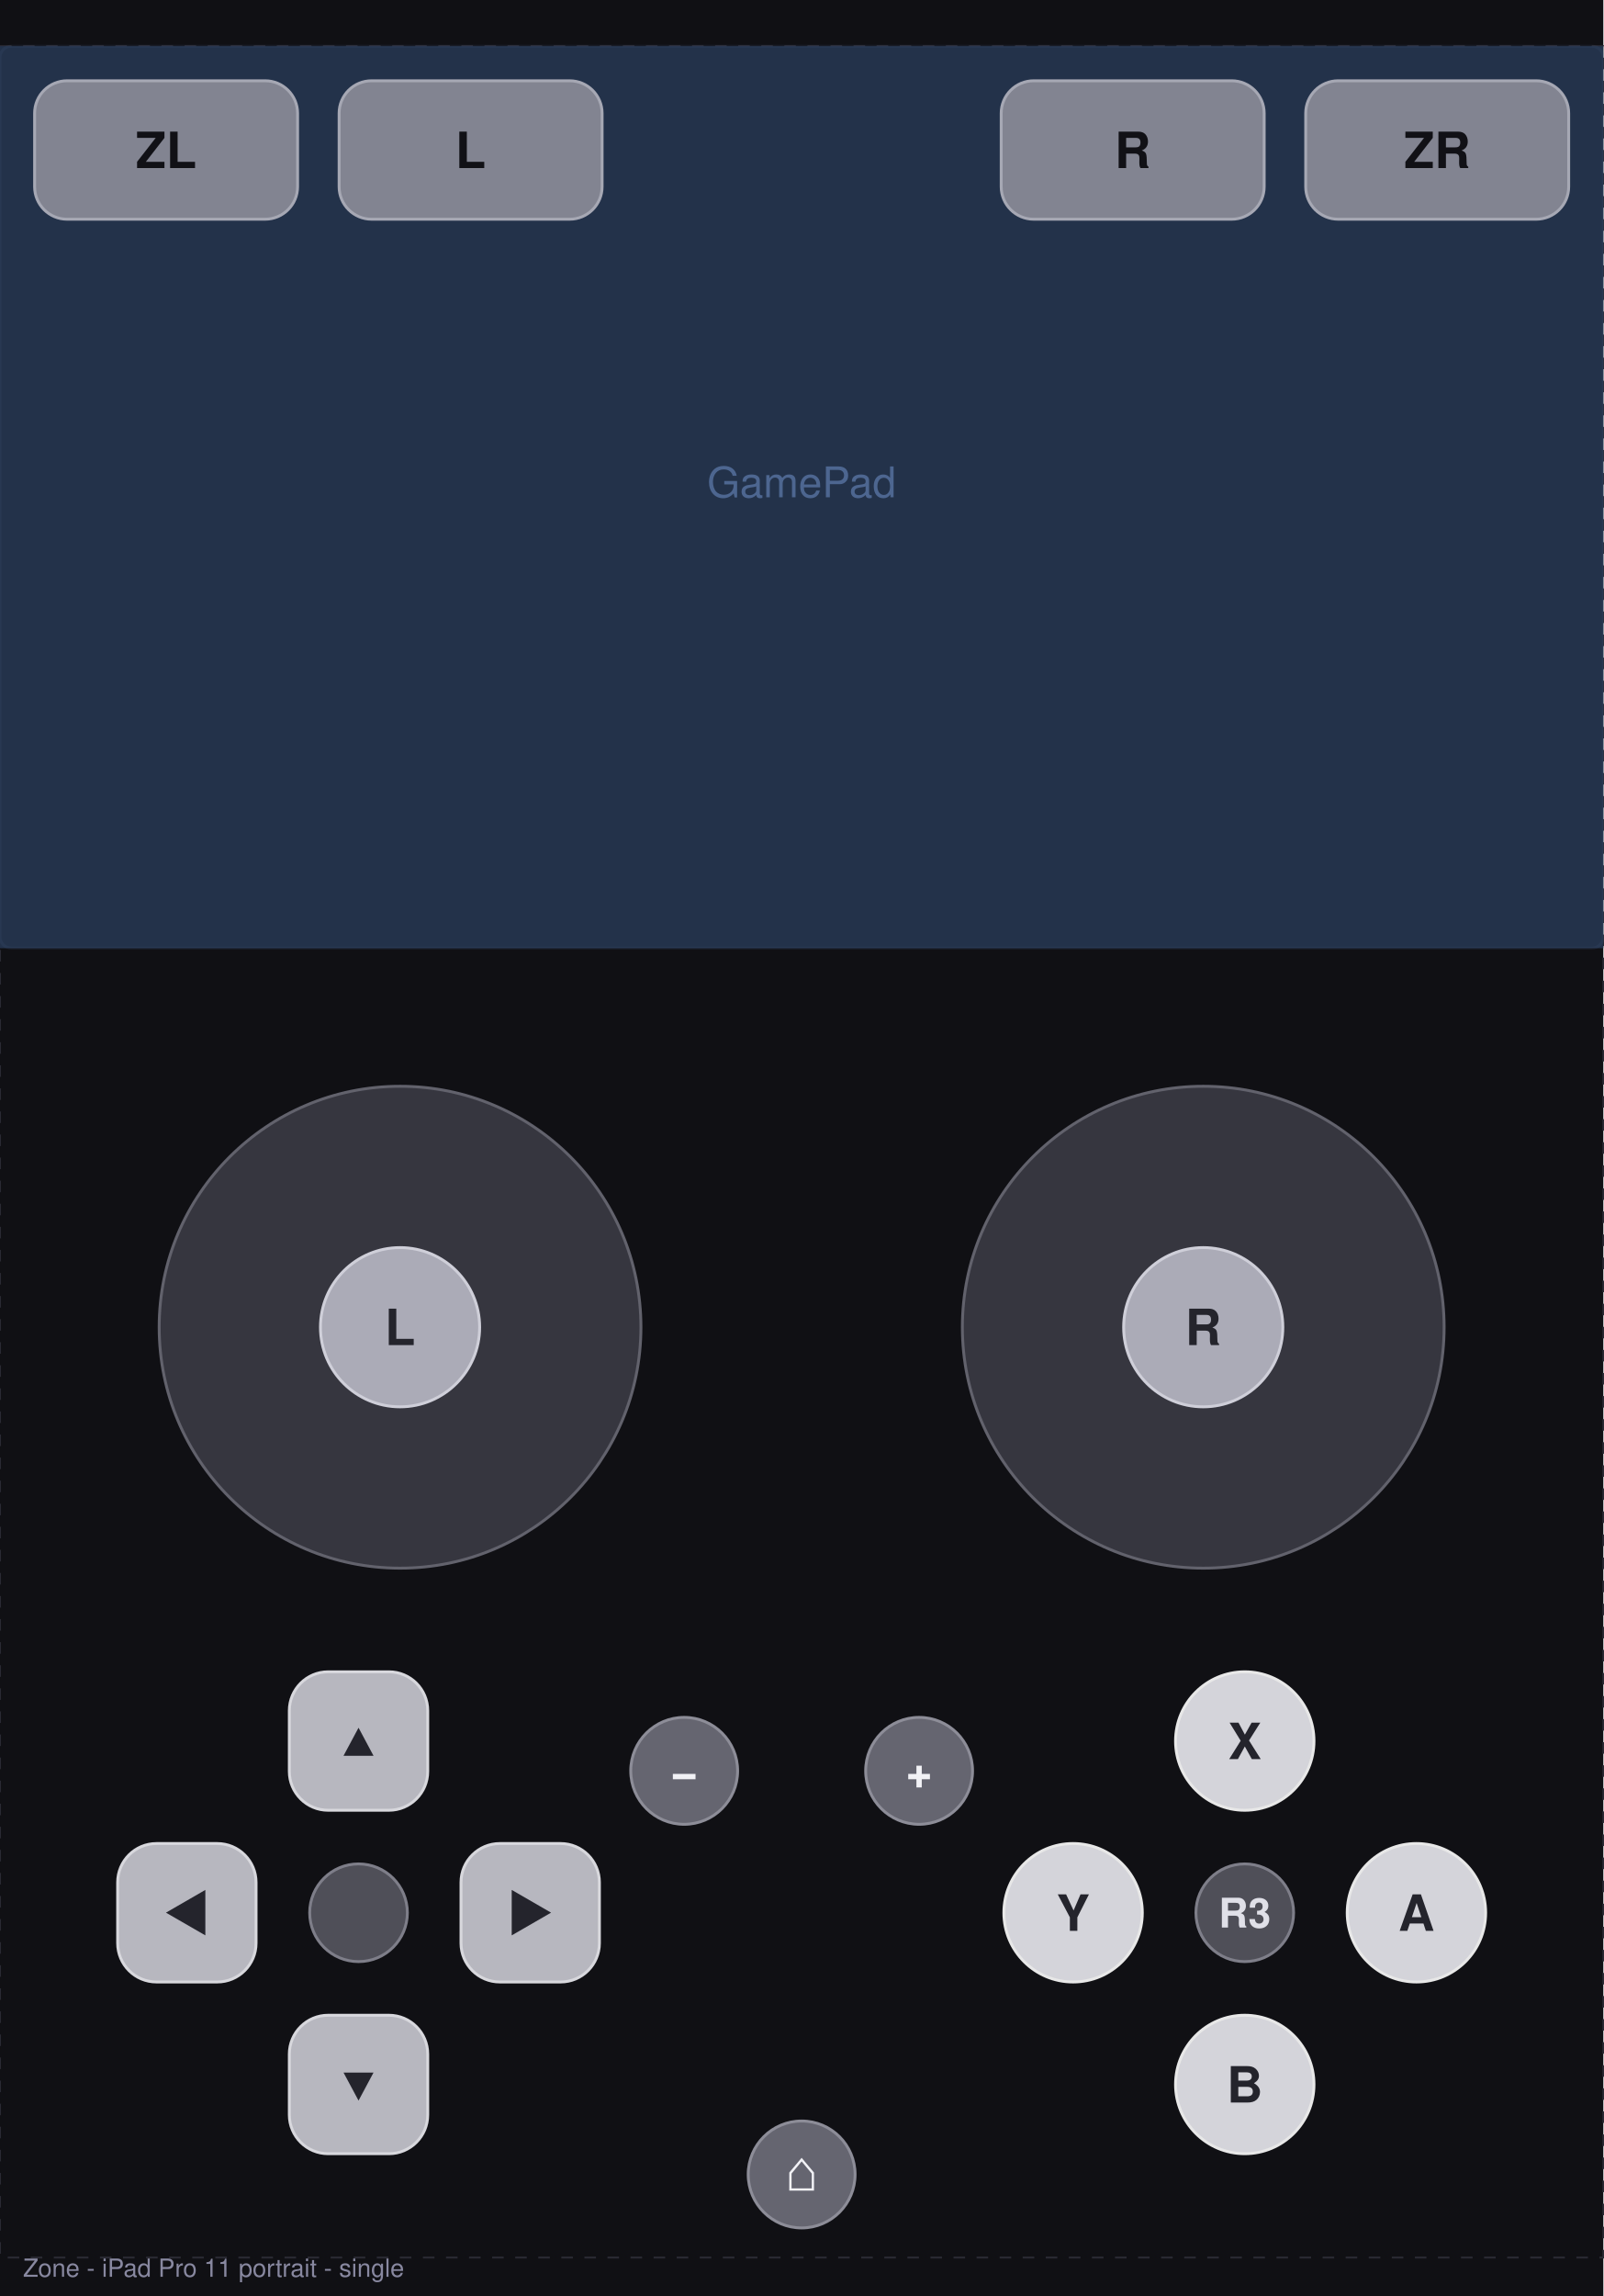
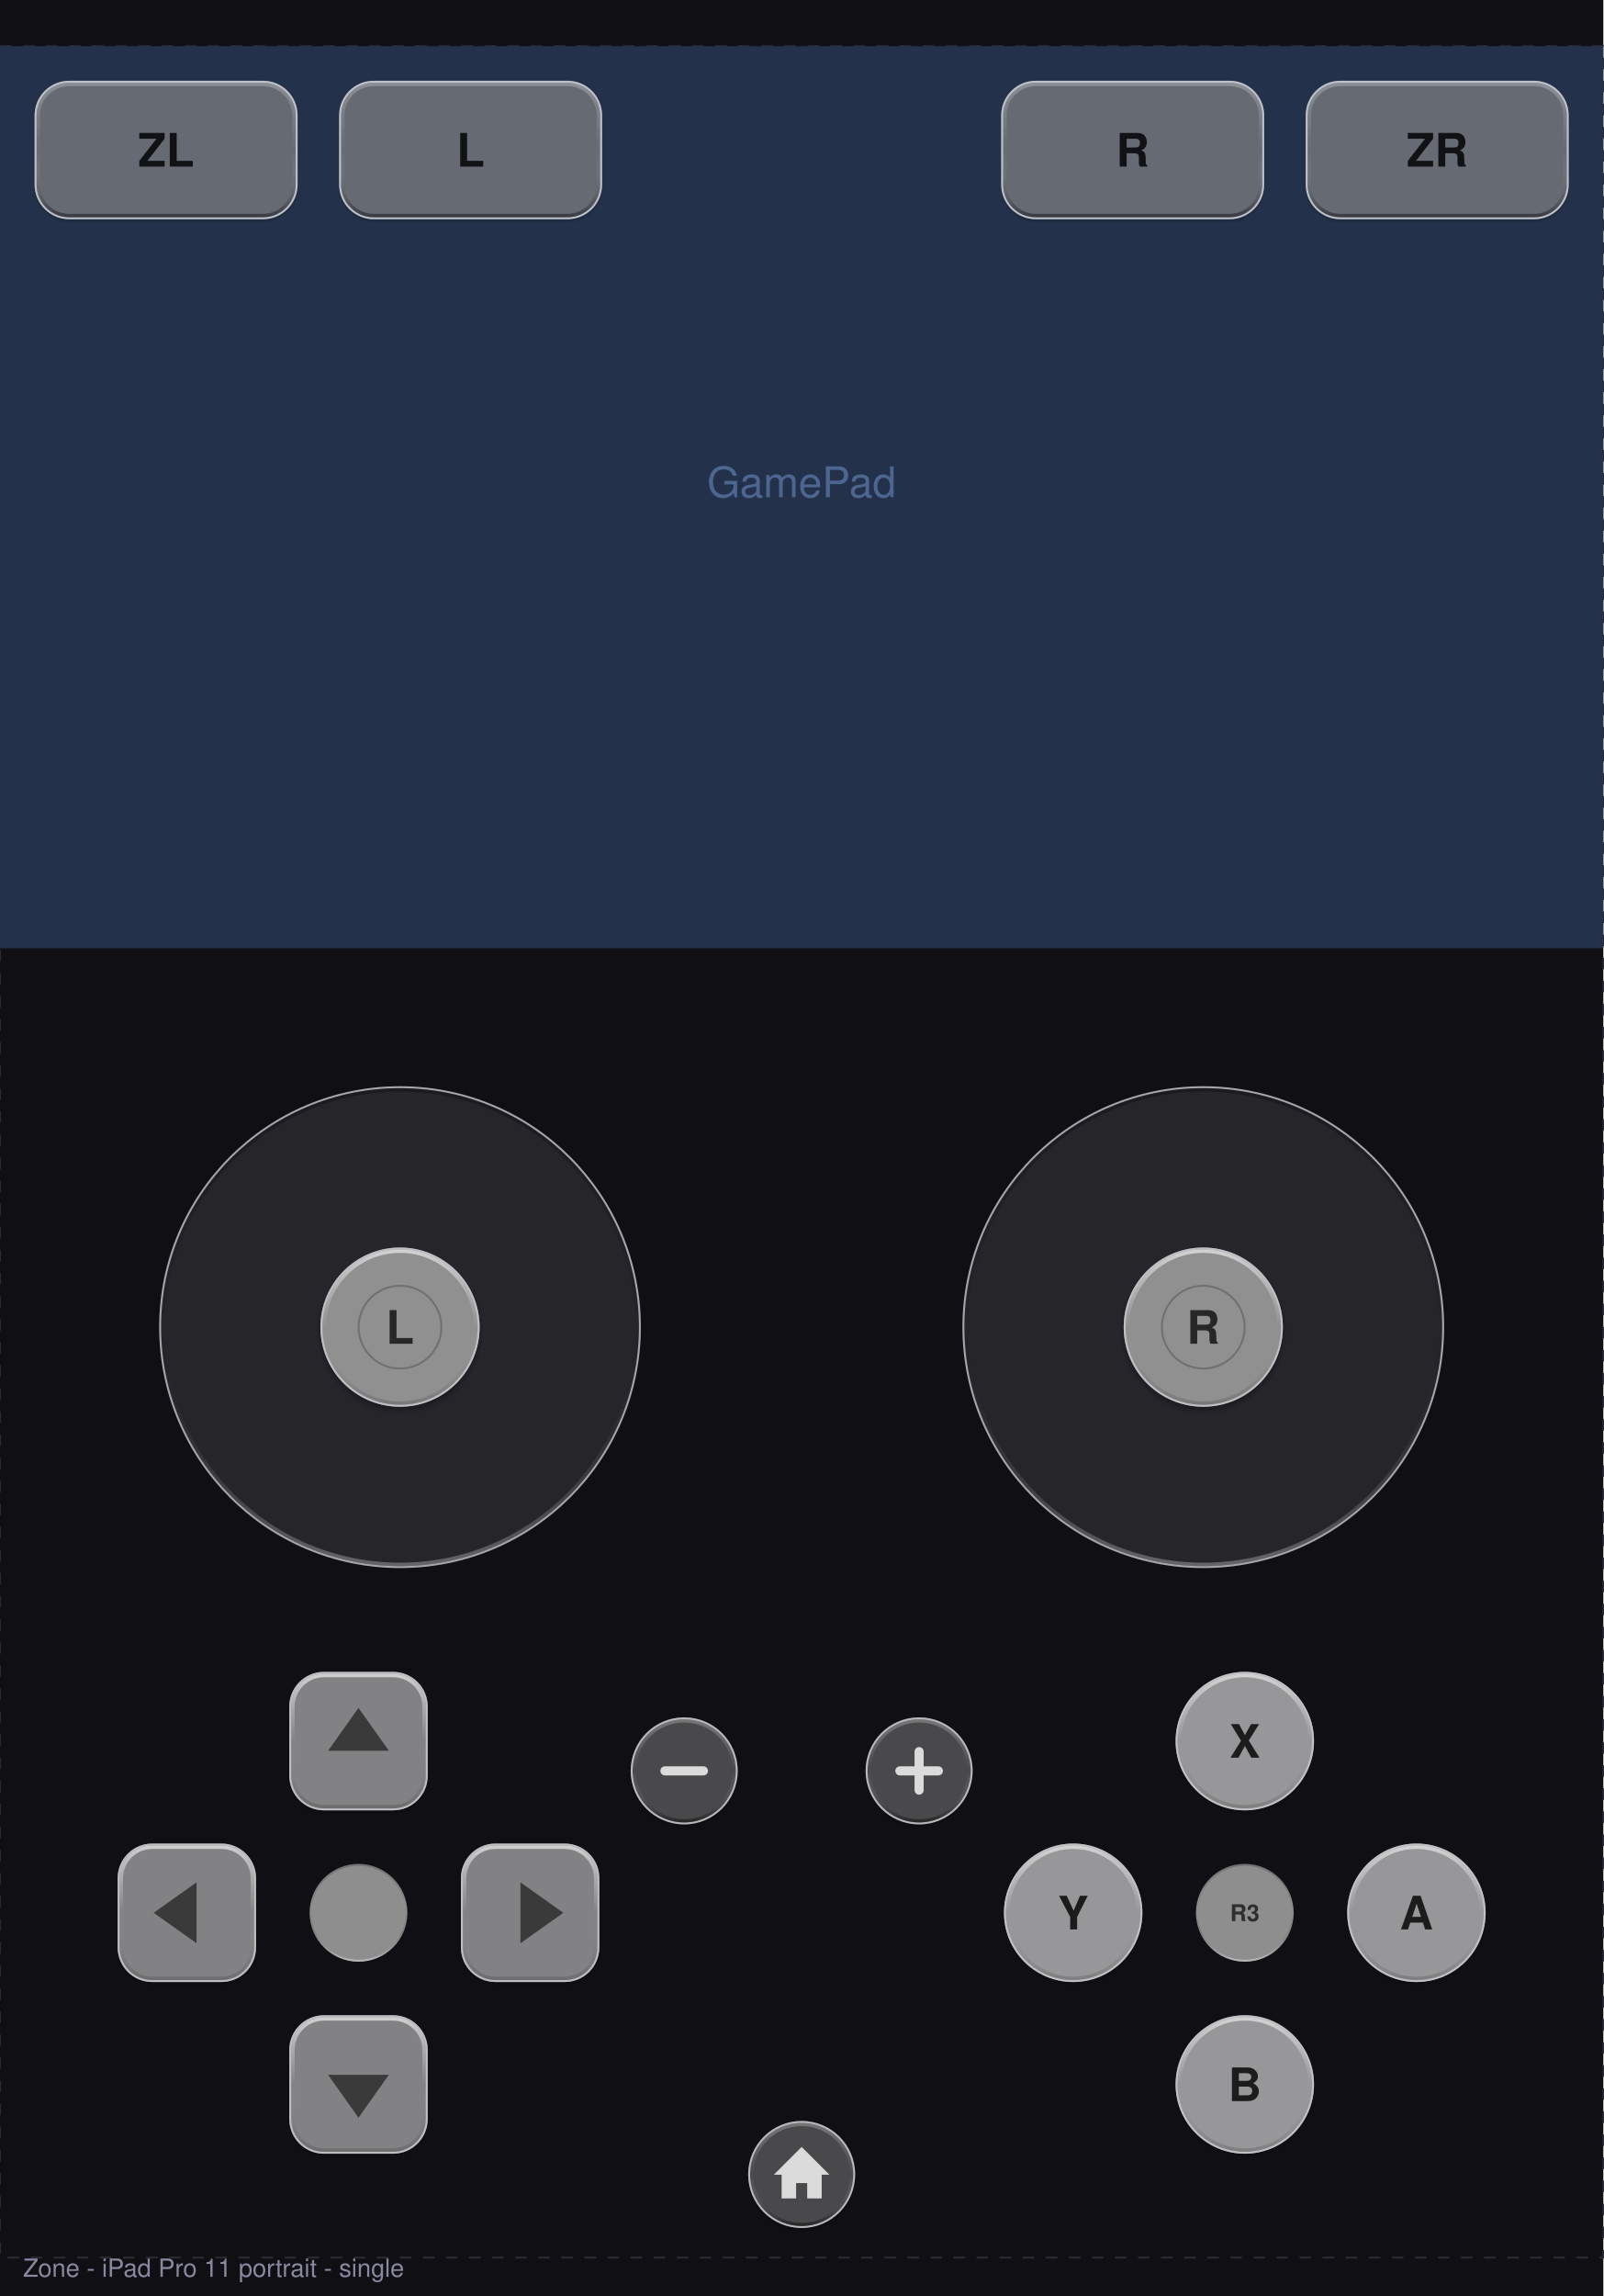
- <svg xmlns="http://www.w3.org/2000/svg" width="834" height="1194" viewBox="0 0 834.0 1194.0" font-family="-apple-system, Helvetica, sans-serif">
+ <svg xmlns="http://www.w3.org/2000/svg" width="834" height="1194" viewBox="0 0 834.00 1194.00" font-family="-apple-system, Helvetica, sans-serif">
+   <defs>
+     <filter id="sh0" x="-40%" y="-40%" width="180%" height="190%" color-interpolation-filters="sRGB">
+       <feGaussianBlur in="SourceAlpha" stdDeviation="0.80" />
+       <feOffset dy="1.20" result="o" />
+       <feComponentTransfer>
+         <feFuncA type="linear" slope="0.30" />
+       </feComponentTransfer>
+       <feMerge>
+         <feMergeNode />
+         <feMergeNode in="SourceGraphic" />
+       </feMerge>
+     </filter>
+     <linearGradient id="g1" x1="0" y1="0" x2="0" y2="1">
+       <stop offset="0.00" stop-color="#FFFFFF" stop-opacity="0.300" />
+       <stop offset="0.50" stop-color="#FFFFFF" stop-opacity="0.000" />
+       <stop offset="1.00" stop-color="#000000" stop-opacity="0.450" />
+     </linearGradient>
+     <linearGradient id="g2" x1="0" y1="0" x2="0" y2="1">
+       <stop offset="0.00" stop-color="#FFFFFF" stop-opacity="0.300" />
+       <stop offset="0.50" stop-color="#FFFFFF" stop-opacity="0.000" />
+       <stop offset="1.00" stop-color="#000000" stop-opacity="0.450" />
+     </linearGradient>
+     <linearGradient id="g3" x1="0" y1="0" x2="0" y2="1">
+       <stop offset="0.00" stop-color="#FFFFFF" stop-opacity="0.300" />
+       <stop offset="0.50" stop-color="#FFFFFF" stop-opacity="0.000" />
+       <stop offset="1.00" stop-color="#000000" stop-opacity="0.450" />
+     </linearGradient>
+     <linearGradient id="g4" x1="0" y1="0" x2="0" y2="1">
+       <stop offset="0.00" stop-color="#FFFFFF" stop-opacity="0.300" />
+       <stop offset="0.50" stop-color="#FFFFFF" stop-opacity="0.000" />
+       <stop offset="1.00" stop-color="#000000" stop-opacity="0.450" />
+     </linearGradient>
+     <linearGradient id="g5" x1="0" y1="0" x2="0" y2="1">
+       <stop offset="0.00" stop-color="#000000" stop-opacity="0.280" />
+       <stop offset="0.50" stop-color="#000000" stop-opacity="0.000" />
+       <stop offset="1.00" stop-color="#FFFFFF" stop-opacity="0.350" />
+     </linearGradient>
+     <filter id="sh1" x="-40%" y="-40%" width="180%" height="190%" color-interpolation-filters="sRGB">
+       <feGaussianBlur in="SourceAlpha" stdDeviation="1.30" />
+       <feOffset dy="2.00" result="o" />
+       <feComponentTransfer>
+         <feFuncA type="linear" slope="0.34" />
+       </feComponentTransfer>
+       <feMerge>
+         <feMergeNode />
+         <feMergeNode in="SourceGraphic" />
+       </feMerge>
+     </filter>
+     <linearGradient id="g6" x1="0" y1="0" x2="0" y2="1">
+       <stop offset="0.00" stop-color="#FFFFFF" stop-opacity="0.850" />
+       <stop offset="0.50" stop-color="#FFFFFF" stop-opacity="0.000" />
+       <stop offset="1.00" stop-color="#000000" stop-opacity="0.160" />
+     </linearGradient>
+     <linearGradient id="g7" x1="0" y1="0" x2="0" y2="1">
+       <stop offset="0.00" stop-color="#000000" stop-opacity="0.280" />
+       <stop offset="0.50" stop-color="#000000" stop-opacity="0.000" />
+       <stop offset="1.00" stop-color="#FFFFFF" stop-opacity="0.350" />
+     </linearGradient>
+     <linearGradient id="g8" x1="0" y1="0" x2="0" y2="1">
+       <stop offset="0.00" stop-color="#FFFFFF" stop-opacity="0.850" />
+       <stop offset="0.50" stop-color="#FFFFFF" stop-opacity="0.000" />
+       <stop offset="1.00" stop-color="#000000" stop-opacity="0.160" />
+     </linearGradient>
+     <linearGradient id="g9" x1="0" y1="0" x2="0" y2="1">
+       <stop offset="0.00" stop-color="#FFFFFF" stop-opacity="0.850" />
+       <stop offset="0.50" stop-color="#FFFFFF" stop-opacity="0.000" />
+       <stop offset="1.00" stop-color="#000000" stop-opacity="0.160" />
+     </linearGradient>
+     <linearGradient id="g10" x1="0" y1="0" x2="0" y2="1">
+       <stop offset="0.00" stop-color="#FFFFFF" stop-opacity="0.850" />
+       <stop offset="0.50" stop-color="#FFFFFF" stop-opacity="0.000" />
+       <stop offset="1.00" stop-color="#000000" stop-opacity="0.160" />
+     </linearGradient>
+     <linearGradient id="g11" x1="0" y1="0" x2="0" y2="1">
+       <stop offset="0.00" stop-color="#FFFFFF" stop-opacity="0.850" />
+       <stop offset="0.50" stop-color="#FFFFFF" stop-opacity="0.000" />
+       <stop offset="1.00" stop-color="#000000" stop-opacity="0.160" />
+     </linearGradient>
+     <linearGradient id="g12" x1="0" y1="0" x2="0" y2="1">
+       <stop offset="0.00" stop-color="#FFFFFF" stop-opacity="0.850" />
+       <stop offset="0.50" stop-color="#FFFFFF" stop-opacity="0.000" />
+       <stop offset="1.00" stop-color="#000000" stop-opacity="0.160" />
+     </linearGradient>
+     <linearGradient id="g13" x1="0" y1="0" x2="0" y2="1">
+       <stop offset="0.00" stop-color="#000000" stop-opacity="0.200" />
+       <stop offset="0.50" stop-color="#000000" stop-opacity="0.000" />
+       <stop offset="1.00" stop-color="#FFFFFF" stop-opacity="0.550" />
+     </linearGradient>
+     <linearGradient id="g14" x1="0" y1="0" x2="0" y2="1">
+       <stop offset="0.00" stop-color="#FFFFFF" stop-opacity="0.300" />
+       <stop offset="0.50" stop-color="#FFFFFF" stop-opacity="0.000" />
+       <stop offset="1.00" stop-color="#000000" stop-opacity="0.450" />
+     </linearGradient>
+     <linearGradient id="g15" x1="0" y1="0" x2="0" y2="1">
+       <stop offset="0.00" stop-color="#FFFFFF" stop-opacity="0.300" />
+       <stop offset="0.50" stop-color="#FFFFFF" stop-opacity="0.000" />
+       <stop offset="1.00" stop-color="#000000" stop-opacity="0.450" />
+     </linearGradient>
+     <linearGradient id="g16" x1="0" y1="0" x2="0" y2="1">
+       <stop offset="0.00" stop-color="#FFFFFF" stop-opacity="0.300" />
+       <stop offset="0.50" stop-color="#FFFFFF" stop-opacity="0.000" />
+       <stop offset="1.00" stop-color="#000000" stop-opacity="0.450" />
+     </linearGradient>
+     <linearGradient id="g17" x1="0" y1="0" x2="0" y2="1">
+       <stop offset="0.00" stop-color="#FFFFFF" stop-opacity="0.850" />
+       <stop offset="0.50" stop-color="#FFFFFF" stop-opacity="0.000" />
+       <stop offset="1.00" stop-color="#000000" stop-opacity="0.160" />
+     </linearGradient>
+     <linearGradient id="g18" x1="0" y1="0" x2="0" y2="1">
+       <stop offset="0.00" stop-color="#FFFFFF" stop-opacity="0.850" />
+       <stop offset="0.50" stop-color="#FFFFFF" stop-opacity="0.000" />
+       <stop offset="1.00" stop-color="#000000" stop-opacity="0.160" />
+     </linearGradient>
+     <linearGradient id="g19" x1="0" y1="0" x2="0" y2="1">
+       <stop offset="0.00" stop-color="#FFFFFF" stop-opacity="0.850" />
+       <stop offset="0.50" stop-color="#FFFFFF" stop-opacity="0.000" />
+       <stop offset="1.00" stop-color="#000000" stop-opacity="0.160" />
+     </linearGradient>
+     <linearGradient id="g20" x1="0" y1="0" x2="0" y2="1">
+       <stop offset="0.00" stop-color="#FFFFFF" stop-opacity="0.850" />
+       <stop offset="0.50" stop-color="#FFFFFF" stop-opacity="0.000" />
+       <stop offset="1.00" stop-color="#000000" stop-opacity="0.160" />
+     </linearGradient>
+     <linearGradient id="g21" x1="0" y1="0" x2="0" y2="1">
+       <stop offset="0.00" stop-color="#000000" stop-opacity="0.200" />
+       <stop offset="0.50" stop-color="#000000" stop-opacity="0.000" />
+       <stop offset="1.00" stop-color="#FFFFFF" stop-opacity="0.550" />
+     </linearGradient>
+   </defs>
  <rect width="100%" height="100%" fill="#101014" />
-   <rect x="0.0" y="24.0" width="834.0" height="1150.0" fill="none" stroke="#2a2a33" stroke-dasharray="6 6" />
-   <rect x="0.0" y="24.0" width="834.0" height="469.1" fill="#23324a" />
-   <text x="417.0" y="258.6" fill="#4d6690" font-size="22" text-anchor="middle">GamePad</text>
-   <rect x="0.0" y="24.0" width="834.0" height="469.1" rx="6.0" fill="none" stroke="#4d6690" stroke-width="1.5" opacity="0.12" />
-   <rect x="18.0" y="42.0" width="136.8" height="72.0" rx="16.9" fill="#8d8d99" stroke="#b5b5c0" stroke-width="1.5" opacity="0.9" />
-   <text x="86.4" y="87.4" fill="#111116" font-size="26.0" font-weight="600" text-anchor="middle" opacity="1.0">ZL</text>
-   <rect x="176.4" y="42.0" width="136.8" height="72.0" rx="16.9" fill="#8d8d99" stroke="#b5b5c0" stroke-width="1.5" opacity="0.9" />
-   <text x="244.8" y="87.4" fill="#111116" font-size="26.0" font-weight="600" text-anchor="middle" opacity="1.0">L</text>
-   <rect x="679.2" y="42.0" width="136.8" height="72.0" rx="16.9" fill="#8d8d99" stroke="#b5b5c0" stroke-width="1.5" opacity="0.9" />
-   <text x="747.6" y="87.4" fill="#111116" font-size="26.0" font-weight="600" text-anchor="middle" opacity="1.0">ZR</text>
-   <rect x="520.8" y="42.0" width="136.8" height="72.0" rx="16.9" fill="#8d8d99" stroke="#b5b5c0" stroke-width="1.5" opacity="0.9" />
-   <text x="589.2" y="87.4" fill="#111116" font-size="26.0" font-weight="600" text-anchor="middle" opacity="1.0">R</text>
-   <circle cx="208.1" cy="690.2" r="125.3" fill="#3a3a44" stroke="#6a6a76" stroke-width="1.5" opacity="0.9" />
-   <circle cx="208.1" cy="690.2" r="41.4" fill="#b8b8c4" stroke="#e0e0ea" stroke-width="1.5" opacity="0.9" />
-   <text x="208.1" y="699.5" fill="#24242c" font-size="26.0" font-weight="600" text-anchor="middle" opacity="1.0">L</text>
-   <circle cx="625.9" cy="690.2" r="125.3" fill="#3a3a44" stroke="#6a6a76" stroke-width="1.5" opacity="0.9" />
-   <circle cx="625.9" cy="690.2" r="41.4" fill="#b8b8c4" stroke="#e0e0ea" stroke-width="1.5" opacity="0.9" />
-   <text x="625.9" y="699.5" fill="#24242c" font-size="26.0" font-weight="600" text-anchor="middle" opacity="1.0">R</text>
-   <rect x="150.5" y="869.4" width="72.0" height="72.0" rx="20.2" fill="#c9c9d2" stroke="#ededf3" stroke-width="1.5" opacity="0.9" />
-   <text x="186.5" y="914.8" fill="#24242c" font-size="26.0" font-weight="600" text-anchor="middle" opacity="1.0">▲</text>
-   <rect x="150.5" y="1048.0" width="72.0" height="72.0" rx="20.2" fill="#c9c9d2" stroke="#ededf3" stroke-width="1.5" opacity="0.9" />
-   <text x="186.5" y="1093.4" fill="#24242c" font-size="26.0" font-weight="600" text-anchor="middle" opacity="1.0">▼</text>
-   <rect x="61.2" y="958.7" width="72.0" height="72.0" rx="20.2" fill="#c9c9d2" stroke="#ededf3" stroke-width="1.5" opacity="0.9" />
-   <text x="97.2" y="1004.1" fill="#24242c" font-size="26.0" font-weight="600" text-anchor="middle" opacity="1.0">◀</text>
-   <rect x="239.8" y="958.7" width="72.0" height="72.0" rx="20.2" fill="#c9c9d2" stroke="#ededf3" stroke-width="1.5" opacity="0.9" />
-   <text x="275.8" y="1004.1" fill="#24242c" font-size="26.0" font-weight="600" text-anchor="middle" opacity="1.0">▶</text>
-   <circle cx="186.5" cy="994.7" r="25.4" fill="#55555f" stroke="#8a8a96" stroke-width="1.5" opacity="0.9" />
-   <circle cx="355.9" cy="920.9" r="27.8" fill="#6e6e7a" stroke="#9a9aa6" stroke-width="1.5" opacity="0.9" />
-   <text x="355.9" y="929.3" fill="#f2f2f6" font-size="23.4" font-weight="600" text-anchor="middle" opacity="1.0">−</text>
-   <circle cx="478.1" cy="920.9" r="27.8" fill="#6e6e7a" stroke="#9a9aa6" stroke-width="1.5" opacity="0.9" />
-   <text x="478.1" y="929.3" fill="#f2f2f6" font-size="23.4" font-weight="600" text-anchor="middle" opacity="1.0">+</text>
-   <circle cx="417.0" cy="1130.8" r="27.8" fill="#6e6e7a" stroke="#9a9aa6" stroke-width="1.5" opacity="0.9" />
-   <text x="417.0" y="1139.2" fill="#f2f2f6" font-size="23.4" font-weight="600" text-anchor="middle" opacity="1.0">⌂</text>
-   <circle cx="647.5" cy="905.4" r="36.0" fill="#e9e9ef" stroke="#ffffff" stroke-width="1.5" opacity="0.9" />
-   <text x="647.5" y="914.8" fill="#24242c" font-size="26.0" font-weight="600" text-anchor="middle" opacity="1.0">X</text>
-   <circle cx="558.2" cy="994.7" r="36.0" fill="#e9e9ef" stroke="#ffffff" stroke-width="1.5" opacity="0.9" />
-   <text x="558.2" y="1004.1" fill="#24242c" font-size="26.0" font-weight="600" text-anchor="middle" opacity="1.0">Y</text>
-   <circle cx="736.8" cy="994.7" r="36.0" fill="#e9e9ef" stroke="#ffffff" stroke-width="1.5" opacity="0.9" />
-   <text x="736.8" y="1004.1" fill="#24242c" font-size="26.0" font-weight="600" text-anchor="middle" opacity="1.0">A</text>
-   <circle cx="647.5" cy="1084.0" r="36.0" fill="#e9e9ef" stroke="#ffffff" stroke-width="1.5" opacity="0.9" />
-   <text x="647.5" y="1093.4" fill="#24242c" font-size="26.0" font-weight="600" text-anchor="middle" opacity="1.0">B</text>
-   <circle cx="647.5" cy="994.7" r="25.4" fill="#55555f" stroke="#8a8a96" stroke-width="1.5" opacity="0.9" />
-   <text x="647.5" y="1002.4" fill="#e0e0e8" font-size="21.3" font-weight="600" text-anchor="middle" opacity="1.0">R3</text>
-   <text x="12" y="1184.0" fill="#8888a0" font-size="13">Zone - iPad Pro 11 portrait - single</text>
+   <rect x="0.00" y="24.00" width="834.00" height="1150.00" fill="none" stroke="#2a2a33" stroke-dasharray="6 6" />
+   <rect x="0.00" y="24.00" width="834.00" height="469.12" fill="#23324a" />
+   <text x="417.00" y="258.56" fill="#4d6690" font-size="22" text-anchor="middle">GamePad</text>
+   <g opacity="0.850">
+     <rect x="18.00" y="42.00" width="136.80" height="72.00" rx="18.00" fill="#949494" fill-opacity="0.720" filter="url(#sh0)" />
+     <rect x="18.50" y="42.50" width="135.80" height="71.00" rx="17.50" fill="none" stroke="#E4E4EA" stroke-width="1.00" stroke-linecap="round" stroke-linejoin="round" stroke-opacity="0.900" />
+     <rect x="19.90" y="43.90" width="133.00" height="68.20" rx="16.10" fill="none" stroke="url(#g1)" stroke-width="1.80" stroke-linecap="round" stroke-linejoin="round" />
+     <text x="86.40" y="86.64" fill="#0D0D0D" font-size="24.00" font-weight="600" text-anchor="middle">ZL</text>
+     <rect x="176.40" y="42.00" width="136.80" height="72.00" rx="18.00" fill="#949494" fill-opacity="0.720" filter="url(#sh0)" />
+     <rect x="176.90" y="42.50" width="135.80" height="71.00" rx="17.50" fill="none" stroke="#E4E4EA" stroke-width="1.00" stroke-linecap="round" stroke-linejoin="round" stroke-opacity="0.900" />
+     <rect x="178.30" y="43.90" width="133.00" height="68.20" rx="16.10" fill="none" stroke="url(#g2)" stroke-width="1.80" stroke-linecap="round" stroke-linejoin="round" />
+     <text x="244.80" y="86.64" fill="#0D0D0D" font-size="24.00" font-weight="600" text-anchor="middle">L</text>
+     <rect x="679.20" y="42.00" width="136.80" height="72.00" rx="18.00" fill="#949494" fill-opacity="0.720" filter="url(#sh0)" />
+     <rect x="679.70" y="42.50" width="135.80" height="71.00" rx="17.50" fill="none" stroke="#E4E4EA" stroke-width="1.00" stroke-linecap="round" stroke-linejoin="round" stroke-opacity="0.900" />
+     <rect x="681.10" y="43.90" width="133.00" height="68.20" rx="16.10" fill="none" stroke="url(#g3)" stroke-width="1.80" stroke-linecap="round" stroke-linejoin="round" />
+     <text x="747.60" y="86.64" fill="#0D0D0D" font-size="24.00" font-weight="600" text-anchor="middle">ZR</text>
+     <rect x="520.80" y="42.00" width="136.80" height="72.00" rx="18.00" fill="#949494" fill-opacity="0.720" filter="url(#sh0)" />
+     <rect x="521.30" y="42.50" width="135.80" height="71.00" rx="17.50" fill="none" stroke="#E4E4EA" stroke-width="1.00" stroke-linecap="round" stroke-linejoin="round" stroke-opacity="0.900" />
+     <rect x="522.70" y="43.90" width="133.00" height="68.20" rx="16.10" fill="none" stroke="url(#g4)" stroke-width="1.80" stroke-linecap="round" stroke-linejoin="round" />
+     <text x="589.20" y="86.64" fill="#0D0D0D" font-size="24.00" font-weight="600" text-anchor="middle">R</text>
+     <circle cx="208.08" cy="690.16" r="125.28" fill="#383840" fill-opacity="0.620" />
+     <circle cx="208.08" cy="690.16" r="124.78" fill="none" stroke="#E4E4EA" stroke-width="1.00" stroke-linecap="round" stroke-linejoin="round" stroke-opacity="0.800" />
+     <circle cx="208.08" cy="690.16" r="123.38" fill="none" stroke="url(#g5)" stroke-width="1.80" stroke-linecap="round" stroke-linejoin="round" />
+     <circle cx="208.08" cy="690.16" r="41.40" fill="#BFBFBF" fill-opacity="0.850" filter="url(#sh1)" />
+     <circle cx="208.08" cy="690.16" r="40.90" fill="none" stroke="#E4E4EA" stroke-width="1.00" stroke-linecap="round" stroke-linejoin="round" stroke-opacity="0.900" />
+     <circle cx="208.08" cy="690.16" r="39.50" fill="none" stroke="url(#g6)" stroke-width="1.80" stroke-linecap="round" stroke-linejoin="round" />
+     <circle cx="208.08" cy="690.16" r="21.53" fill="none" stroke="#1F1F1F" stroke-width="1.00" stroke-linecap="round" stroke-linejoin="round" stroke-opacity="0.280" />
+     <text x="208.08" y="698.80" fill="#1F1F1F" font-size="24.00" font-weight="600" text-anchor="middle" fill-opacity="0.900">L</text>
+     <circle cx="625.92" cy="690.16" r="125.28" fill="#383840" fill-opacity="0.620" />
+     <circle cx="625.92" cy="690.16" r="124.78" fill="none" stroke="#E4E4EA" stroke-width="1.00" stroke-linecap="round" stroke-linejoin="round" stroke-opacity="0.800" />
+     <circle cx="625.92" cy="690.16" r="123.38" fill="none" stroke="url(#g7)" stroke-width="1.80" stroke-linecap="round" stroke-linejoin="round" />
+     <circle cx="625.92" cy="690.16" r="41.40" fill="#BFBFBF" fill-opacity="0.850" filter="url(#sh1)" />
+     <circle cx="625.92" cy="690.16" r="40.90" fill="none" stroke="#E4E4EA" stroke-width="1.00" stroke-linecap="round" stroke-linejoin="round" stroke-opacity="0.900" />
+     <circle cx="625.92" cy="690.16" r="39.50" fill="none" stroke="url(#g8)" stroke-width="1.80" stroke-linecap="round" stroke-linejoin="round" />
+     <circle cx="625.92" cy="690.16" r="21.53" fill="none" stroke="#1F1F1F" stroke-width="1.00" stroke-linecap="round" stroke-linejoin="round" stroke-opacity="0.280" />
+     <text x="625.92" y="698.80" fill="#1F1F1F" font-size="24.00" font-weight="600" text-anchor="middle" fill-opacity="0.900">R</text>
+     <rect x="150.48" y="869.44" width="72.00" height="72.00" rx="18.00" fill="#CCCCCC" fill-opacity="0.720" filter="url(#sh0)" />
+     <rect x="150.98" y="869.94" width="71.00" height="71.00" rx="17.50" fill="none" stroke="#E4E4EA" stroke-width="1.00" stroke-linecap="round" stroke-linejoin="round" stroke-opacity="0.900" />
+     <rect x="152.38" y="871.34" width="68.20" height="68.20" rx="16.10" fill="none" stroke="url(#g9)" stroke-width="1.80" stroke-linecap="round" stroke-linejoin="round" />
+     <path d="M186.48 888.16 L202.32 910.48 L170.64 910.48 Z" fill="#1F1F1F" fill-opacity="0.700" />
+     <rect x="150.48" y="1048.00" width="72.00" height="72.00" rx="18.00" fill="#CCCCCC" fill-opacity="0.720" filter="url(#sh0)" />
+     <rect x="150.98" y="1048.50" width="71.00" height="71.00" rx="17.50" fill="none" stroke="#E4E4EA" stroke-width="1.00" stroke-linecap="round" stroke-linejoin="round" stroke-opacity="0.900" />
+     <rect x="152.38" y="1049.90" width="68.20" height="68.20" rx="16.10" fill="none" stroke="url(#g10)" stroke-width="1.80" stroke-linecap="round" stroke-linejoin="round" />
+     <path d="M186.48 1101.28 L170.64 1078.96 L202.32 1078.96 Z" fill="#1F1F1F" fill-opacity="0.700" />
+     <rect x="61.20" y="958.72" width="72.00" height="72.00" rx="18.00" fill="#CCCCCC" fill-opacity="0.720" filter="url(#sh0)" />
+     <rect x="61.70" y="959.22" width="71.00" height="71.00" rx="17.50" fill="none" stroke="#E4E4EA" stroke-width="1.00" stroke-linecap="round" stroke-linejoin="round" stroke-opacity="0.900" />
+     <rect x="63.10" y="960.62" width="68.20" height="68.20" rx="16.10" fill="none" stroke="url(#g11)" stroke-width="1.80" stroke-linecap="round" stroke-linejoin="round" />
+     <path d="M79.92 994.72 L102.24 978.88 L102.24 1010.56 Z" fill="#1F1F1F" fill-opacity="0.700" />
+     <rect x="239.76" y="958.72" width="72.00" height="72.00" rx="18.00" fill="#CCCCCC" fill-opacity="0.720" filter="url(#sh0)" />
+     <rect x="240.26" y="959.22" width="71.00" height="71.00" rx="17.50" fill="none" stroke="#E4E4EA" stroke-width="1.00" stroke-linecap="round" stroke-linejoin="round" stroke-opacity="0.900" />
+     <rect x="241.66" y="960.62" width="68.20" height="68.20" rx="16.10" fill="none" stroke="url(#g12)" stroke-width="1.80" stroke-linecap="round" stroke-linejoin="round" />
+     <path d="M293.04 994.72 L270.72 1010.56 L270.72 978.88 Z" fill="#1F1F1F" fill-opacity="0.700" />
+     <circle cx="186.48" cy="994.72" r="25.42" fill="#B4B4B4" fill-opacity="0.900" />
+     <circle cx="186.48" cy="994.72" r="24.92" fill="none" stroke="url(#g13)" stroke-width="1.00" stroke-linecap="round" stroke-linejoin="round" />
+     <circle cx="355.90" cy="920.92" r="27.83" fill="#666666" fill-opacity="0.800" filter="url(#sh0)" />
+     <circle cx="355.90" cy="920.92" r="27.33" fill="none" stroke="#E4E4EA" stroke-width="1.00" stroke-linecap="round" stroke-linejoin="round" stroke-opacity="0.900" />
+     <circle cx="355.90" cy="920.92" r="25.99" fill="none" stroke="url(#g14)" stroke-width="1.67" stroke-linecap="round" stroke-linejoin="round" />
+     <path d="M345.88 920.92 L365.91 920.92" fill="none" stroke="#FFFFFF" stroke-width="4.73" stroke-linecap="round" stroke-linejoin="round" />
+     <circle cx="478.10" cy="920.92" r="27.83" fill="#666666" fill-opacity="0.800" filter="url(#sh0)" />
+     <circle cx="478.10" cy="920.92" r="27.33" fill="none" stroke="#E4E4EA" stroke-width="1.00" stroke-linecap="round" stroke-linejoin="round" stroke-opacity="0.900" />
+     <circle cx="478.10" cy="920.92" r="25.99" fill="none" stroke="url(#g15)" stroke-width="1.67" stroke-linecap="round" stroke-linejoin="round" />
+     <path d="M468.09 920.92 L488.12 920.92" fill="none" stroke="#FFFFFF" stroke-width="4.73" stroke-linecap="round" stroke-linejoin="round" />
+     <path d="M478.10 910.90 L478.10 930.94" fill="none" stroke="#FFFFFF" stroke-width="4.73" stroke-linecap="round" stroke-linejoin="round" />
+     <circle cx="417.00" cy="1130.80" r="27.83" fill="#666666" fill-opacity="0.800" filter="url(#sh0)" />
+     <circle cx="417.00" cy="1130.80" r="27.33" fill="none" stroke="#E4E4EA" stroke-width="1.00" stroke-linecap="round" stroke-linejoin="round" stroke-opacity="0.900" />
+     <circle cx="417.00" cy="1130.80" r="25.99" fill="none" stroke="url(#g16)" stroke-width="1.67" stroke-linecap="round" stroke-linejoin="round" />
+     <path d="M402.53 1130.94 L417.00 1116.47 L431.47 1130.94 L427.42 1130.94 L427.42 1143.24 L419.89 1143.24 L419.89 1135.29 L414.11 1135.29 L414.11 1143.24 L406.58 1143.24 L406.58 1130.94 Z" fill="#FFFFFF" />
+     <circle cx="647.52" cy="905.44" r="36.00" fill="#EDEDED" fill-opacity="0.720" filter="url(#sh0)" />
+     <circle cx="647.52" cy="905.44" r="35.50" fill="none" stroke="#E4E4EA" stroke-width="1.00" stroke-linecap="round" stroke-linejoin="round" stroke-opacity="0.900" />
+     <circle cx="647.52" cy="905.44" r="34.10" fill="none" stroke="url(#g17)" stroke-width="1.80" stroke-linecap="round" stroke-linejoin="round" />
+     <text x="647.52" y="914.08" fill="#1F1F1F" font-size="24.00" font-weight="600" text-anchor="middle">X</text>
+     <circle cx="558.24" cy="994.72" r="36.00" fill="#EDEDED" fill-opacity="0.720" filter="url(#sh0)" />
+     <circle cx="558.24" cy="994.72" r="35.50" fill="none" stroke="#E4E4EA" stroke-width="1.00" stroke-linecap="round" stroke-linejoin="round" stroke-opacity="0.900" />
+     <circle cx="558.24" cy="994.72" r="34.10" fill="none" stroke="url(#g18)" stroke-width="1.80" stroke-linecap="round" stroke-linejoin="round" />
+     <text x="558.24" y="1003.36" fill="#1F1F1F" font-size="24.00" font-weight="600" text-anchor="middle">Y</text>
+     <circle cx="736.80" cy="994.72" r="36.00" fill="#EDEDED" fill-opacity="0.720" filter="url(#sh0)" />
+     <circle cx="736.80" cy="994.72" r="35.50" fill="none" stroke="#E4E4EA" stroke-width="1.00" stroke-linecap="round" stroke-linejoin="round" stroke-opacity="0.900" />
+     <circle cx="736.80" cy="994.72" r="34.10" fill="none" stroke="url(#g19)" stroke-width="1.80" stroke-linecap="round" stroke-linejoin="round" />
+     <text x="736.80" y="1003.36" fill="#1F1F1F" font-size="24.00" font-weight="600" text-anchor="middle">A</text>
+     <circle cx="647.52" cy="1084.00" r="36.00" fill="#EDEDED" fill-opacity="0.720" filter="url(#sh0)" />
+     <circle cx="647.52" cy="1084.00" r="35.50" fill="none" stroke="#E4E4EA" stroke-width="1.00" stroke-linecap="round" stroke-linejoin="round" stroke-opacity="0.900" />
+     <circle cx="647.52" cy="1084.00" r="34.10" fill="none" stroke="url(#g20)" stroke-width="1.80" stroke-linecap="round" stroke-linejoin="round" />
+     <text x="647.52" y="1092.64" fill="#1F1F1F" font-size="24.00" font-weight="600" text-anchor="middle">B</text>
+     <circle cx="647.52" cy="994.72" r="25.42" fill="#B4B4B4" fill-opacity="0.900" />
+     <circle cx="647.52" cy="994.72" r="24.92" fill="none" stroke="url(#g21)" stroke-width="1.00" stroke-linecap="round" stroke-linejoin="round" />
+     <text x="647.52" y="999.04" fill="#1F1F1F" font-size="12.00" font-weight="600" text-anchor="middle" fill-opacity="0.850">R3</text>
+   </g>
+   <text x="12" y="1184.00" fill="#8888a0" font-size="13">Zone - iPad Pro 11 portrait - single</text>
</svg>
